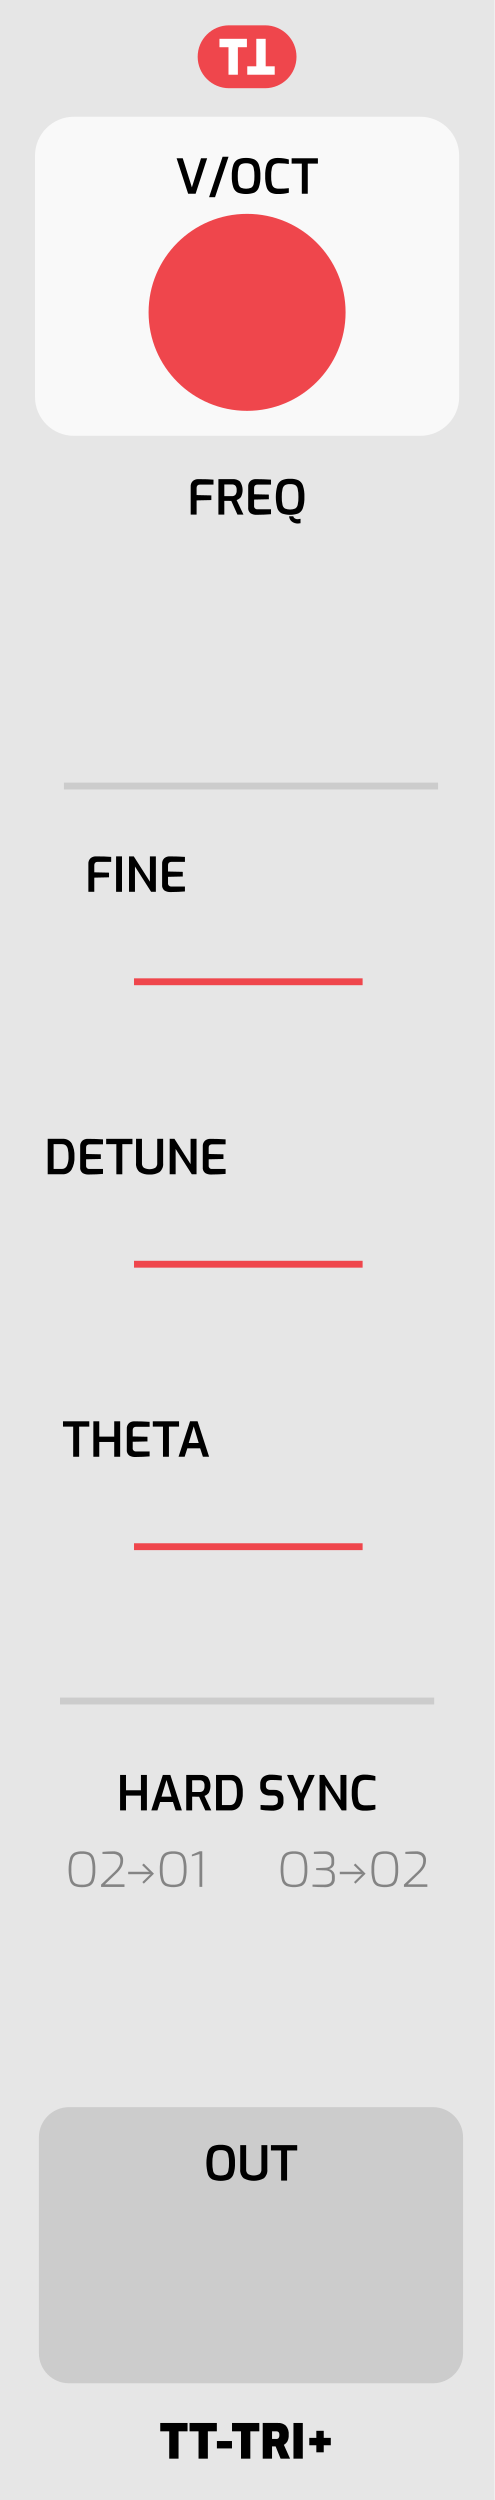
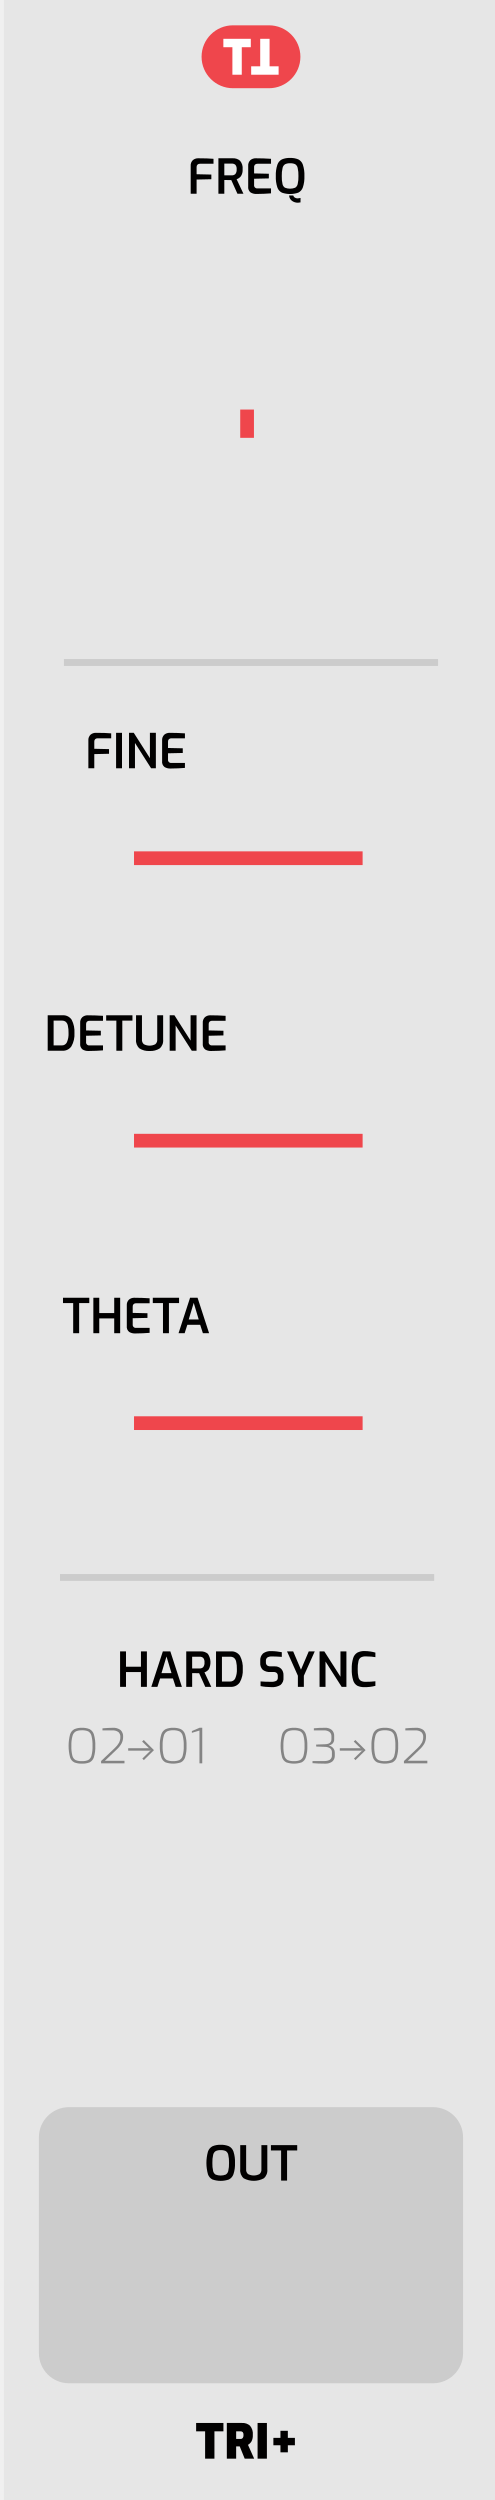
<svg xmlns="http://www.w3.org/2000/svg" width="25.4mm" height="128.499mm" viewBox="0 0 72 364.25">
-   <g>
-     <rect width="72" height="364.25" style="fill: #e6e6e6" />
-     <rect x="5.1" y="17.008" width="61.8" height="46.493" rx="5.669" ry="5.669" style="fill: #f9f9f9" />
-     <g>
-       <path d="M25.731,23.061h.895l1.33,4.235,1.33-4.235h.895l-1.68,5.166H27.411Z" />
-       <path d="M32.43,22.837h.868l-1.967,5.894h-.868Z" />
-       <path d="M34.663,28.07a1.317,1.317,0,0,1-.665-.763,4.672,4.672,0,0,1-.224-1.648A4.683,4.683,0,0,1,34.002,24a1.36,1.36,0,0,1,.668-.78,2.826,2.826,0,0,1,1.184-.206,2.872,2.872,0,0,1,1.193.206,1.345,1.345,0,0,1,.668.777,4.758,4.758,0,0,1,.225,1.663,4.613,4.613,0,0,1-.228,1.648,1.337,1.337,0,0,1-.665.763,3.657,3.657,0,0,1-2.384,0Zm1.929-.717a.823.823,0,0,0,.367-.528,4.531,4.531,0,0,0,.112-1.165,4.694,4.694,0,0,0-.115-1.204.82.82,0,0,0-.368-.532,1.617,1.617,0,0,0-.734-.133,1.537,1.537,0,0,0-.722.137.843.843,0,0,0-.371.532,4.49,4.49,0,0,0-.119,1.201,4.596,4.596,0,0,0,.109,1.169.814.814,0,0,0,.36.525,2.025,2.025,0,0,0,1.48,0Z" />
-       <path d="M39.443,28.063a1.343,1.343,0,0,1-.598-.78,5.138,5.138,0,0,1-.207-1.659,4.817,4.817,0,0,1,.21-1.6,1.401,1.401,0,0,1,.616-.791,2.19,2.19,0,0,1,1.05-.22,5.417,5.417,0,0,1,.844.066,5.538,5.538,0,0,1,.725.157v.665q-.211-.042-.599-.077c-.259-.023-.524-.035-.795-.035a1.434,1.434,0,0,0-.71.144.847.847,0,0,0-.36.536,4.527,4.527,0,0,0-.112,1.169,4.825,4.825,0,0,0,.105,1.169.846.846,0,0,0,.35.539,1.424,1.424,0,0,0,.721.147,11.188,11.188,0,0,0,1.4-.077v.665a5.68,5.68,0,0,1-1.589.189A2.265,2.265,0,0,1,39.443,28.063Z" />
-       <path d="M43.974,23.838H42.489v-.777h3.829v.777H44.841v4.389h-.867Z" />
-     </g>
-     <circle cx="36" cy="45.511" r="14.352" style="fill: #ef464c" />
-     <rect x="5.669" y="307.012" width="61.8" height="40.232" rx="4.387" ry="4.387" style="fill: #ccc" />
-     <g>
-       <path d="M24.656,354.245H23.348v-1.219h3.977v1.219h-1.31v3.982H24.656Z" />
-       <path d="M28.927,354.245h-1.31v-1.219h3.977v1.219H30.285v3.982H28.927Z" />
-       <path d="M31.602,355.659h2.197v1.077H31.602Z" />
-       <path d="M35.115,354.245h-1.31v-1.219h3.976v1.219H36.473v3.982H35.115Z" />
-       <path d="M38.278,353.026h2.22a1.601,1.601,0,0,1,1.154.396,1.827,1.827,0,0,1,.413,1.355,1.85,1.85,0,0,1-.185.921,1.418,1.418,0,0,1-.521.515l.903,2.016H40.883l-.729-1.792h-.518v1.792H38.278Zm1.974,2.331a.419.419,0,0,0,.344-.136.694.694,0,0,0,.111-.438.626.626,0,0,0-.107-.42.447.447,0,0,0-.348-.119h-.615v1.112Z" />
-       <path d="M42.758,353.026h1.359v5.201H42.758Z" />
-       <path d="M48.197,356.274H47.168v1.029H46.09v-1.029H45.062v-1.077H46.09V354.168H47.168v1.029h1.029Z" />
-     </g>
-     <g>
-       <rect x="28.8" y="3.688" width="14.4" height="9.167" rx="4.583" ry="4.583" style="fill: #ef464c" />
-       <g>
-         <path d="M33.291,6.88H31.974V5.655h4V6.88H34.657v4.007H33.291Z" style="fill: #fff" />
-         <path d="M38.709,9.662h1.317v1.225h-4V9.662H37.343V5.655h1.366Z" style="fill: #fff" />
-       </g>
-     </g>
-     <g>
-       <path d="M27.782,70.934a1.056,1.056,0,0,1,.322-.861,1.181,1.181,0,0,1,.776-.266q1.38,0,2.227.077v.721H29.133a.493.493,0,0,0-.359.126.474.474,0,0,0-.13.357v1.043l2.149.049v.679l-2.149.049v2.065h-.861Z" />
-       <path d="M31.821,69.807h2.101a1.503,1.503,0,0,1,1.043.347,2.219,2.219,0,0,1,.143,2.257,1.302,1.302,0,0,1-.633.448l.994,2.114h-.875l-.896-1.988q-.428,0-1.015-.014v2.002h-.861Zm1.953,2.484a.689.689,0,0,0,.521-.192.988.988,0,0,0,.185-.69.881.881,0,0,0-.185-.65.729.729,0,0,0-.521-.176H32.683v1.708Z" />
-       <path d="M36.515,74.79a.948.948,0,0,1-.353-.875V70.934a1.056,1.056,0,0,1,.322-.861,1.181,1.181,0,0,1,.776-.266c.44,0,.816.007,1.135.021.316.015.682.033,1.092.057v.721H37.533a.54.54,0,0,0-.378.122.476.476,0,0,0-.133.368v.917l2.149.049v.679l-2.149.049v.89a.452.452,0,0,0,.504.518h1.96v.721q-.882.078-2.128.092A1.573,1.573,0,0,1,36.515,74.79Z" />
-       <path d="M41.075,74.814a1.315,1.315,0,0,1-.665-.763,6.175,6.175,0,0,1,.004-3.308,1.365,1.365,0,0,1,.668-.78,2.83,2.83,0,0,1,1.184-.206,2.873,2.873,0,0,1,1.193.206,1.338,1.338,0,0,1,.668.777,4.731,4.731,0,0,1,.225,1.662,4.61,4.61,0,0,1-.228,1.648,1.332,1.332,0,0,1-.665.763,3.648,3.648,0,0,1-2.384,0Zm1.929-.717a.825.825,0,0,0,.367-.528,4.535,4.535,0,0,0,.112-1.166,4.655,4.655,0,0,0-.115-1.204A.821.821,0,0,0,43,70.667a1.621,1.621,0,0,0-.734-.133,1.541,1.541,0,0,0-.721.137.841.841,0,0,0-.371.532,4.448,4.448,0,0,0-.119,1.2,4.605,4.605,0,0,0,.108,1.169.816.816,0,0,0,.36.525,2.032,2.032,0,0,0,1.48,0Zm-.462,1.911a1.024,1.024,0,0,1-.417-.784h.603a.499.499,0,0,0,.237.322.823.823,0,0,0,.414.104,1.922,1.922,0,0,0,.406-.062v.644a1.694,1.694,0,0,1-.371.049A1.441,1.441,0,0,1,42.542,76.009Z" />
-     </g>
-     <g>
-       <path d="M12.875,125.9a1.055,1.055,0,0,1,.322-.861,1.179,1.179,0,0,1,.776-.266q1.38,0,2.227.077v.721H14.226a.495.495,0,0,0-.36.126.477.477,0,0,0-.129.357v1.043l2.148.049v.679l-2.148.049v2.065H12.875Z" />
-       <path d="M16.914,124.773h.861v5.166h-.861Z" />
-       <path d="M18.797,124.773h.692l2.353,3.689v-3.689H22.71v5.166h-.693L19.665,126.25v3.689h-.868Z" />
-       <path d="M23.973,129.757a.948.948,0,0,1-.353-.875V125.9a1.055,1.055,0,0,1,.322-.861,1.181,1.181,0,0,1,.777-.266q.658,0,1.134.021t1.092.056v.721H24.991a.539.539,0,0,0-.378.123.475.475,0,0,0-.133.368v.917l2.149.049v.679l-2.149.049v.889a.452.452,0,0,0,.504.518h1.96v.721q-.882.078-2.128.091A1.582,1.582,0,0,1,23.973,129.757Z" />
-     </g>
-     <line x1="52.834" y1="143.043" x2="19.526" y2="143.043" style="fill: none;stroke: #ef464c;stroke-miterlimit: 10" />
-     <g>
-       <path d="M6.949,165.928H9.085a1.468,1.468,0,0,1,1.361.658,3.739,3.739,0,0,1,.402,1.925,3.46,3.46,0,0,1-.441,1.932,1.49,1.49,0,0,1-1.322.651H6.949Zm2.052,4.389a.791.791,0,0,0,.749-.459,3.017,3.017,0,0,0,.237-1.348,4.46,4.46,0,0,0-.104-1.092.992.992,0,0,0-.318-.553.914.914,0,0,0-.564-.161h-1.19v3.612Z" />
-       <path d="M12.035,170.912a.946.946,0,0,1-.353-.875v-2.982a1.055,1.055,0,0,1,.322-.861,1.179,1.179,0,0,1,.776-.266q.658,0,1.134.021t1.093.056v.721H13.054a.536.536,0,0,0-.378.123.475.475,0,0,0-.133.368v.917l2.148.049v.679l-2.148.049v.889a.452.452,0,0,0,.504.518h1.96v.721q-.882.078-2.128.091A1.577,1.577,0,0,1,12.035,170.912Z" />
-       <path d="M16.953,166.705H15.469v-.777h3.829v.777H17.82v4.389h-.867Z" />
-       <path d="M20.33,170.761a1.516,1.516,0,0,1-.508-1.312v-3.521h.861v3.521a.806.806,0,0,0,.28.696,1.783,1.783,0,0,0,1.666,0,.808.808,0,0,0,.279-.696v-3.521h.861v3.521a1.516,1.516,0,0,1-.508,1.312,2.476,2.476,0,0,1-1.466.368A2.477,2.477,0,0,1,20.33,170.761Z" />
-       <path d="M24.723,165.928h.692l2.353,3.689v-3.689h.868v5.166h-.693l-2.352-3.689v3.689h-.868Z" />
-       <path d="M29.898,170.912a.948.948,0,0,1-.353-.875v-2.982a1.055,1.055,0,0,1,.322-.861,1.181,1.181,0,0,1,.777-.266q.658,0,1.134.021t1.092.056v.721H30.917a.539.539,0,0,0-.378.123.475.475,0,0,0-.133.368v.917l2.149.049v.679l-2.149.049v.889a.452.452,0,0,0,.504.518h1.96v.721q-.882.078-2.128.091A1.582,1.582,0,0,1,29.898,170.912Z" />
-     </g>
-     <line x1="52.834" y1="184.198" x2="19.526" y2="184.198" style="fill: none;stroke: #ef464c;stroke-miterlimit: 10" />
-     <g>
-       <path d="M30.962,317.554a1.311,1.311,0,0,1-.664-.763,6.162,6.162,0,0,1,.003-3.308,1.363,1.363,0,0,1,.669-.78,2.822,2.822,0,0,1,1.183-.206,2.87,2.87,0,0,1,1.193.206,1.342,1.342,0,0,1,.669.777,4.758,4.758,0,0,1,.224,1.662,4.61,4.61,0,0,1-.228,1.648,1.329,1.329,0,0,1-.665.763,3.648,3.648,0,0,1-2.384,0Zm1.929-.717a.826.826,0,0,0,.368-.528,4.544,4.544,0,0,0,.111-1.166,4.655,4.655,0,0,0-.115-1.204.82.82,0,0,0-.367-.532,1.625,1.625,0,0,0-.735-.133,1.541,1.541,0,0,0-.721.137.841.841,0,0,0-.371.532,4.488,4.488,0,0,0-.119,1.2,4.651,4.651,0,0,0,.108,1.169.816.816,0,0,0,.36.525,2.032,2.032,0,0,0,1.48,0Z" />
-       <path d="M35.509,317.379a1.516,1.516,0,0,1-.508-1.312v-3.521h.861v3.521a.805.805,0,0,0,.28.696,1.779,1.779,0,0,0,1.666,0,.807.807,0,0,0,.279-.696v-3.521h.861v3.521a1.516,1.516,0,0,1-.508,1.312,3.104,3.104,0,0,1-2.933,0Z" />
-       <path d="M40.958,313.322H39.474v-.776h3.829v.776H41.826v4.39H40.958Z" />
-     </g>
-     <g>
-       <path d="M10.662,207.859H9.178v-.776h3.83v.776H11.53v4.39h-.868Z" />
-       <path d="M13.602,207.083h.861v2.232h2.178V207.083h.867v5.166h-.867v-2.156H14.463v2.156h-.861Z" />
-       <path d="M18.828,212.066a.946.946,0,0,1-.353-.875V208.21a1.056,1.056,0,0,1,.322-.861,1.179,1.179,0,0,1,.776-.266q.658,0,1.134.021t1.092.057v.721H19.846a.537.537,0,0,0-.377.122.472.472,0,0,0-.133.368v.917l2.148.049v.679l-2.148.049v.89a.452.452,0,0,0,.504.518h1.959v.721q-.882.078-2.127.092A1.573,1.573,0,0,1,18.828,212.066Z" />
-       <path d="M23.746,207.859H22.262v-.776H26.09v.776H24.613v4.39h-.867Z" />
-       <path d="M27.693,207.083h1.092l1.68,5.166h-.902l-.398-1.226H27.295l-.393,1.226h-.889Zm1.26,3.164-.728-2.422-.728,2.422Z" />
-     </g>
-     <line x1="52.834" y1="225.353" x2="19.526" y2="225.353" style="fill: none;stroke: #ef464c;stroke-miterlimit: 10" />
-     <line x1="9.312" y1="114.526" x2="63.827" y2="114.526" style="fill: none;stroke: #ccc;stroke-miterlimit: 10" />
-     <line x1="8.742" y1="247.837" x2="63.258" y2="247.837" style="fill: none;stroke: #ccc;stroke-miterlimit: 10" />
-     <g>
-       <path d="M17.496,258.608h.861v2.233h2.177v-2.233h.868v5.166h-.868v-2.155H18.357v2.155h-.861Z" />
-       <path d="M23.727,258.608h1.092l1.68,5.166h-.902l-.399-1.225H23.327l-.392,1.225h-.889Zm1.26,3.164-.729-2.422-.728,2.422Z" />
-       <path d="M27.135,258.608h2.101a1.504,1.504,0,0,1,1.043.347,2.218,2.218,0,0,1,.144,2.258,1.311,1.311,0,0,1-.633.448l.993,2.113h-.875l-.895-1.987c-.285,0-.623-.005-1.016-.015v2.002h-.861Zm1.953,2.485a.69.69,0,0,0,.521-.192.992.992,0,0,0,.185-.69.886.886,0,0,0-.185-.651.73.73,0,0,0-.521-.175H27.996v1.708Z" />
-       <path d="M31.475,258.608H33.61a1.468,1.468,0,0,1,1.361.658,3.729,3.729,0,0,1,.402,1.925,3.471,3.471,0,0,1-.44,1.933,1.494,1.494,0,0,1-1.323.65H31.475Zm2.052,4.39a.789.789,0,0,0,.749-.459,3.015,3.015,0,0,0,.238-1.348,4.407,4.407,0,0,0-.105-1.092.985.985,0,0,0-.318-.553.912.912,0,0,0-.564-.161h-1.19v3.612Z" />
-       <path d="M38.727,263.774a5.793,5.793,0,0,1-.763-.111v-.68c.421.038.94.057,1.562.057a1.509,1.509,0,0,0,.711-.134.501.501,0,0,0,.24-.482v-.245a.553.553,0,0,0-.153-.42.638.638,0,0,0-.455-.147h-.483a1.632,1.632,0,0,1-1.102-.321,1.317,1.317,0,0,1-.368-1.043V259.98a1.328,1.328,0,0,1,.406-1.071,1.826,1.826,0,0,1,1.204-.343,7.18,7.18,0,0,1,.795.049q.429.05.738.112v.679q-.946-.063-1.435-.062a1.23,1.23,0,0,0-.662.144.584.584,0,0,0-.22.528v.175a.557.557,0,0,0,.171.455.815.815,0,0,0,.521.141h.539a1.309,1.309,0,0,1,.99.352,1.294,1.294,0,0,1,.34.935v.329a1.244,1.244,0,0,1-.447,1.109,2.286,2.286,0,0,1-1.289.305C39.315,263.816,39.035,263.803,38.727,263.774Z" />
-       <path d="M43.402,262.157l-1.582-3.549h.896l1.135,2.667,1.133-2.667h.875l-1.588,3.549v1.617h-.869Z" />
-       <path d="M46.56,258.608h.692l2.353,3.689v-3.689h.867v5.166h-.693l-2.352-3.688v3.688h-.867Z" />
-       <path d="M52.055,263.61a1.337,1.337,0,0,1-.598-.78,5.111,5.111,0,0,1-.207-1.659,4.813,4.813,0,0,1,.21-1.6,1.39,1.39,0,0,1,.616-.791,2.184,2.184,0,0,1,1.05-.221,5.455,5.455,0,0,1,.843.066,5.547,5.547,0,0,1,.725.157v.665q-.209-.041-.598-.076t-.795-.035a1.438,1.438,0,0,0-.711.144.848.848,0,0,0-.359.535,4.524,4.524,0,0,0-.113,1.169,4.819,4.819,0,0,0,.105,1.169.851.851,0,0,0,.35.539,1.43,1.43,0,0,0,.722.147,11.254,11.254,0,0,0,1.399-.077v.665a5.67,5.67,0,0,1-1.588.189A2.265,2.265,0,0,1,52.055,263.61Z" />
-     </g>
-     <g>
-       <path d="M10.82,274.777a1.244,1.244,0,0,1-.616-.742,6.628,6.628,0,0,1,.004-3.325,1.308,1.308,0,0,1,.626-.77,2.574,2.574,0,0,1,1.106-.2,2.611,2.611,0,0,1,1.124.2,1.287,1.287,0,0,1,.615.767,5.154,5.154,0,0,1,.207,1.673,4.961,4.961,0,0,1-.21,1.655,1.244,1.244,0,0,1-.616.742,2.764,2.764,0,0,1-1.12.185A2.764,2.764,0,0,1,10.82,274.777Zm2.033-.34a1.011,1.011,0,0,0,.473-.634A4.908,4.908,0,0,0,13.48,272.38a5.235,5.235,0,0,0-.154-1.478,1.005,1.005,0,0,0-.473-.641,2.119,2.119,0,0,0-.913-.157,2.044,2.044,0,0,0-.886.157,1.059,1.059,0,0,0-.486.647A4.822,4.822,0,0,0,10.4,272.38a5.243,5.243,0,0,0,.144,1.428.979.979,0,0,0,.462.63,2.134,2.134,0,0,0,.935.161A2.069,2.069,0,0,0,12.854,274.438Z" style="fill: #848484" />
-       <path d="M14.727,274.585l1.96-1.862a3.309,3.309,0,0,0,.658-.811,1.802,1.802,0,0,0,.189-.841.91.91,0,0,0-.27-.703,1.413,1.413,0,0,0-.955-.248H14.93v-.302q.91-.076,1.47-.077a1.683,1.683,0,0,1,1.183.34,1.256,1.256,0,0,1,.357.956,2.104,2.104,0,0,1-.217.966,3.529,3.529,0,0,1-.735.917l-1.701,1.624h2.85v.378H14.727Z" style="fill: #848484" />
-       <path d="M18.675,272.716h3.311v.356H18.675Z" style="fill: #848484" />
-       <path d="M20.739,274.221l1.246-1.225-1.281-1.254.238-.224,1.49,1.478-1.477,1.455Z" style="fill: #848484" />
-       <path d="M24.113,274.777a1.238,1.238,0,0,1-.616-.742,4.961,4.961,0,0,1-.21-1.655,5.034,5.034,0,0,1,.213-1.67,1.309,1.309,0,0,1,.627-.77,2.57,2.57,0,0,1,1.106-.2,2.607,2.607,0,0,1,1.123.2,1.284,1.284,0,0,1,.616.767,5.159,5.159,0,0,1,.206,1.673,4.936,4.936,0,0,1-.21,1.655,1.238,1.238,0,0,1-.616.742,3.471,3.471,0,0,1-2.239,0Zm2.033-.34a1.014,1.014,0,0,0,.473-.634,4.914,4.914,0,0,0,.153-1.424,5.242,5.242,0,0,0-.153-1.478,1.008,1.008,0,0,0-.473-.641,2.122,2.122,0,0,0-.913-.157,2.038,2.038,0,0,0-.886.157,1.052,1.052,0,0,0-.486.647,4.822,4.822,0,0,0-.168,1.471,5.243,5.243,0,0,0,.144,1.428.973.973,0,0,0,.462.63,2.131,2.131,0,0,0,.935.161A2.072,2.072,0,0,0,26.146,274.438Z" style="fill: #848484" />
-       <path d="M29.061,270.14l-1.105.336v-.259l1.134-.49h.378v5.194h-.406Z" style="fill: #848484" />
-     </g>
-     <g>
-       <path d="M41.711,274.776a1.241,1.241,0,0,1-.616-.742,6.624,6.624,0,0,1,.004-3.324,1.307,1.307,0,0,1,.626-.77,2.575,2.575,0,0,1,1.106-.199,2.613,2.613,0,0,1,1.124.199,1.287,1.287,0,0,1,.615.767,5.154,5.154,0,0,1,.207,1.673,4.953,4.953,0,0,1-.21,1.655,1.241,1.241,0,0,1-.616.742,3.474,3.474,0,0,1-2.24,0Zm2.033-.339a1.011,1.011,0,0,0,.473-.634,4.92,4.92,0,0,0,.154-1.425,5.232,5.232,0,0,0-.154-1.477,1,1,0,0,0-.473-.641,2.104,2.104,0,0,0-.913-.157,2.029,2.029,0,0,0-.886.157,1.056,1.056,0,0,0-.486.647,4.815,4.815,0,0,0-.168,1.47,5.256,5.256,0,0,0,.144,1.429.979.979,0,0,0,.462.63,2.134,2.134,0,0,0,.935.161A2.069,2.069,0,0,0,43.744,274.438Z" style="fill: #848484" />
-       <path d="M45.533,274.893v-.309H47.248a1.511,1.511,0,0,0,.815-.189.749.749,0,0,0,.298-.686v-.378a.683.683,0,0,0-.28-.609,1.262,1.262,0,0,0-.679-.202l-1.337-.05v-.286l1.322-.05c.603-.022.903-.271.903-.741v-.399a.786.786,0,0,0-.28-.647,1.261,1.261,0,0,0-.811-.228h-1.47v-.308a14.125,14.125,0,0,1,1.616-.07,1.408,1.408,0,0,1,1.009.322,1.147,1.147,0,0,1,.336.867v.455a.848.848,0,0,1-.249.669,1.075,1.075,0,0,1-.521.27,1.202,1.202,0,0,1,.375.154,1.036,1.036,0,0,1,.343.346,1.011,1.011,0,0,1,.144.55v.393a1.095,1.095,0,0,1-.368.889,1.585,1.585,0,0,1-1.046.308Q46.282,274.962,45.533,274.893Z" style="fill: #848484" />
-       <path d="M49.509,272.715H52.82v.357H49.509Z" style="fill: #848484" />
-       <path d="M51.574,274.22l1.246-1.225-1.281-1.253.238-.224,1.49,1.477-1.477,1.456Z" style="fill: #848484" />
-       <path d="M54.948,274.776a1.235,1.235,0,0,1-.616-.742,4.953,4.953,0,0,1-.21-1.655,5.023,5.023,0,0,1,.213-1.669,1.308,1.308,0,0,1,.627-.77,2.572,2.572,0,0,1,1.106-.199,2.608,2.608,0,0,1,1.123.199,1.284,1.284,0,0,1,.616.767,5.159,5.159,0,0,1,.206,1.673,4.928,4.928,0,0,1-.21,1.655,1.235,1.235,0,0,1-.616.742,3.471,3.471,0,0,1-2.239,0Zm2.033-.339a1.014,1.014,0,0,0,.473-.634,4.926,4.926,0,0,0,.153-1.425,5.239,5.239,0,0,0-.153-1.477,1.003,1.003,0,0,0-.473-.641,2.107,2.107,0,0,0-.913-.157,2.023,2.023,0,0,0-.886.157,1.049,1.049,0,0,0-.486.647,4.815,4.815,0,0,0-.168,1.47,5.256,5.256,0,0,0,.144,1.429.973.973,0,0,0,.462.63,2.131,2.131,0,0,0,.935.161A2.072,2.072,0,0,0,56.981,274.438Z" style="fill: #848484" />
-       <path d="M58.853,274.584l1.96-1.862a3.274,3.274,0,0,0,.658-.811,1.795,1.795,0,0,0,.19-.84.91.91,0,0,0-.27-.704,1.419,1.419,0,0,0-.956-.248H59.057v-.301q.91-.078,1.47-.077a1.687,1.687,0,0,1,1.184.34,1.253,1.253,0,0,1,.356.955,2.101,2.101,0,0,1-.217.966,3.512,3.512,0,0,1-.734.917l-1.701,1.624h2.849v.378H58.853Z" style="fill: #848484" />
-     </g>
-   </g>
+   <rect x="0.569" width="72" height="364.25" style="fill:#e6e6e6" />
+   <rect x="29.369" y="3.688" width="14.4" height="9.167" rx="4.583" ry="4.583" style="fill:#ef464c" />
+   <path d="M33.86,6.88H32.543V5.655h4V6.88H35.226v4.007H33.86Z" style="fill:#fff" />
+   <path d="M39.278,9.662h1.317v1.225h-4V9.662h1.317V5.655h1.366Z" style="fill:#fff" />
+   <rect x="5.669" y="307.012" width="61.8" height="40.232" rx="4.387" ry="4.387" style="fill:#ccc" />
+   <path d="M29.885,354.245H28.576v-1.219h3.977v1.219h-1.31v3.982H29.885Z" style="fill:#010000" />
+   <path d="M33.049,353.026h2.219a1.602,1.602,0,0,1,1.155.396,1.827,1.827,0,0,1,.413,1.355,1.861,1.861,0,0,1-.185.921,1.403,1.403,0,0,1-.521.515l.903,2.016h-1.38l-.727-1.792h-.519v1.792H33.049Zm1.975,2.331a.418.418,0,0,0,.343-.136.693.693,0,0,0,.112-.438.625.625,0,0,0-.109-.42.444.444,0,0,0-.346-.119h-.616v1.112Z" style="fill:#010000" />
+   <path d="M37.529,353.026h1.358v5.201H37.529Z" style="fill:#010000" />
+   <path d="M42.968,356.274H41.94v1.029H40.861v-1.029H39.832v-1.077h1.029V354.168h1.078v1.029h1.028Z" style="fill:#010000" />
+   <path d="M27.782,24.188a1.055,1.055,0,0,1,.322-.861,1.179,1.179,0,0,1,.776-.266q1.38,0,2.227.077v.721H29.133a.493.493,0,0,0-.359.126.474.474,0,0,0-.13.357v1.043l2.149.049v.679l-2.149.049v2.065h-.861Z" style="fill:#010000" />
+   <path d="M31.821,23.061h2.101a1.505,1.505,0,0,1,1.043.347,1.65,1.65,0,0,1,.385,1.256,1.645,1.645,0,0,1-.242,1.001,1.302,1.302,0,0,1-.633.448l.994,2.114h-.875l-.896-1.988q-.428,0-1.015-.014v2.002h-.861Zm1.953,2.485a.691.691,0,0,0,.521-.192.99.99,0,0,0,.185-.69.884.884,0,0,0-.185-.651.731.731,0,0,0-.521-.175H32.683v1.708Z" style="fill:#010000" />
+   <path d="M36.515,28.044a.948.948,0,0,1-.353-.875V24.188a1.055,1.055,0,0,1,.322-.861,1.179,1.179,0,0,1,.776-.266c.44,0,.816.007,1.135.021.316.014.682.033,1.092.056v.721H37.533a.537.537,0,0,0-.378.123.475.475,0,0,0-.133.368v.917l2.149.049v.679l-2.149.049v.889a.452.452,0,0,0,.504.518h1.96V28.17q-.882.078-2.128.091A1.577,1.577,0,0,1,36.515,28.044Z" style="fill:#010000" />
+   <path d="M41.075,28.069a1.317,1.317,0,0,1-.665-.763,4.695,4.695,0,0,1-.224-1.648,4.683,4.683,0,0,1,.228-1.659,1.363,1.363,0,0,1,.668-.78,2.829,2.829,0,0,1,1.184-.206,2.872,2.872,0,0,1,1.193.206,1.338,1.338,0,0,1,.668.777,4.734,4.734,0,0,1,.225,1.663,4.613,4.613,0,0,1-.228,1.648,1.333,1.333,0,0,1-.665.763,3.657,3.657,0,0,1-2.384,0Zm1.929-.717a.823.823,0,0,0,.367-.528,4.531,4.531,0,0,0,.112-1.165,4.65,4.65,0,0,0-.115-1.204A.82.82,0,0,0,43,23.921a1.614,1.614,0,0,0-.734-.133,1.535,1.535,0,0,0-.721.137.84.84,0,0,0-.371.532,4.45,4.45,0,0,0-.119,1.201,4.605,4.605,0,0,0,.108,1.169.814.814,0,0,0,.36.525,2.025,2.025,0,0,0,1.48,0Zm-.462,1.911a1.023,1.023,0,0,1-.417-.784h.603a.499.499,0,0,0,.237.322.818.818,0,0,0,.414.105,1.93,1.93,0,0,0,.406-.063v.644a1.668,1.668,0,0,1-.371.049A1.441,1.441,0,0,1,42.542,29.263Z" style="fill:#010000" />
+   <path d="M12.875,107.9a1.055,1.055,0,0,1,.322-.861,1.179,1.179,0,0,1,.776-.266q1.38,0,2.227.077v.721H14.226a.495.495,0,0,0-.36.126.477.477,0,0,0-.129.357v1.043l2.148.049v.679l-2.148.049v2.065H12.875Z" style="fill:#010000" />
+   <path d="M16.914,106.773h.861v5.166h-.861Z" style="fill:#010000" />
+   <path d="M18.797,106.773h.692l2.353,3.689v-3.689H22.71v5.166h-.693L19.665,108.25v3.689h-.868Z" style="fill:#010000" />
+   <path d="M23.973,111.757a.948.948,0,0,1-.353-.875V107.9a1.055,1.055,0,0,1,.322-.861,1.181,1.181,0,0,1,.777-.266q.658,0,1.134.021t1.092.056v.721H24.991a.539.539,0,0,0-.378.123.475.475,0,0,0-.133.368v.917l2.149.049v.679l-2.149.049v.889a.452.452,0,0,0,.504.518h1.96v.721q-.882.078-2.128.091A1.582,1.582,0,0,1,23.973,111.757Z" style="fill:#010000" />
+   <line x1="52.834" y1="125.043" x2="19.526" y2="125.043" style="fill:#ef464c;stroke:#ef464c;stroke-miterlimit:10;stroke-width:2px" />
+   <path d="M6.949,147.928H9.085a1.468,1.468,0,0,1,1.361.658,3.739,3.739,0,0,1,.402,1.925,3.46,3.46,0,0,1-.441,1.932,1.49,1.49,0,0,1-1.322.651H6.949Zm2.052,4.389a.791.791,0,0,0,.749-.459,3.017,3.017,0,0,0,.237-1.348,4.46,4.46,0,0,0-.104-1.092.992.992,0,0,0-.318-.553.914.914,0,0,0-.564-.161h-1.19v3.612Z" style="fill:#010000" />
+   <path d="M12.035,152.912a.946.946,0,0,1-.353-.875v-2.982a1.055,1.055,0,0,1,.322-.861,1.179,1.179,0,0,1,.776-.266q.658,0,1.134.021t1.093.056v.721H13.054a.536.536,0,0,0-.378.123.475.475,0,0,0-.133.368v.917l2.148.049v.679l-2.148.049v.889a.452.452,0,0,0,.504.518h1.96v.721q-.882.078-2.128.091A1.577,1.577,0,0,1,12.035,152.912Z" style="fill:#010000" />
+   <path d="M16.953,148.705H15.469v-.777h3.829v.777H17.82v4.389h-.867Z" style="fill:#010000" />
+   <path d="M20.33,152.761a1.516,1.516,0,0,1-.508-1.312v-3.521h.861v3.521a.806.806,0,0,0,.28.696,1.783,1.783,0,0,0,1.666,0,.808.808,0,0,0,.279-.696v-3.521h.861v3.521a1.516,1.516,0,0,1-.508,1.312,2.476,2.476,0,0,1-1.466.368A2.477,2.477,0,0,1,20.33,152.761Z" style="fill:#010000" />
+   <path d="M24.723,147.928h.692l2.353,3.689v-3.689h.868v5.166h-.693l-2.352-3.689v3.689h-.868Z" style="fill:#010000" />
+   <path d="M29.898,152.912a.948.948,0,0,1-.353-.875v-2.982a1.055,1.055,0,0,1,.322-.861,1.181,1.181,0,0,1,.777-.266q.658,0,1.134.021t1.092.056v.721H30.917a.539.539,0,0,0-.378.123.475.475,0,0,0-.133.368v.917l2.149.049v.679l-2.149.049v.889a.452.452,0,0,0,.504.518h1.96v.721q-.882.078-2.128.091A1.582,1.582,0,0,1,29.898,152.912Z" style="fill:#010000" />
+   <line x1="52.834" y1="166.198" x2="19.526" y2="166.198" style="fill:#ef464c;stroke:#ef464c;stroke-miterlimit:10;stroke-width:2px" />
+   <path d="M30.962,317.554a1.311,1.311,0,0,1-.664-.763,6.162,6.162,0,0,1,.003-3.308,1.363,1.363,0,0,1,.669-.78,2.822,2.822,0,0,1,1.183-.206,2.87,2.87,0,0,1,1.193.206,1.342,1.342,0,0,1,.669.777,4.758,4.758,0,0,1,.224,1.662,4.61,4.61,0,0,1-.228,1.648,1.329,1.329,0,0,1-.665.763,3.648,3.648,0,0,1-2.384,0Zm1.929-.717a.826.826,0,0,0,.368-.528,4.544,4.544,0,0,0,.111-1.166,4.655,4.655,0,0,0-.115-1.204.82.82,0,0,0-.367-.532,1.625,1.625,0,0,0-.735-.133,1.541,1.541,0,0,0-.721.137.841.841,0,0,0-.371.532,4.488,4.488,0,0,0-.119,1.2,4.651,4.651,0,0,0,.108,1.169.816.816,0,0,0,.36.525,2.032,2.032,0,0,0,1.48,0Z" style="fill:#010000" />
+   <path d="M35.509,317.379a1.516,1.516,0,0,1-.508-1.312v-3.521h.861v3.521a.805.805,0,0,0,.28.696,1.779,1.779,0,0,0,1.666,0,.807.807,0,0,0,.279-.696v-3.521h.861v3.521a1.516,1.516,0,0,1-.508,1.312,3.104,3.104,0,0,1-2.933,0Z" style="fill:#010000" />
+   <path d="M40.958,313.322H39.474v-.776h3.829v.776H41.826v4.39H40.958Z" style="fill:#010000" />
+   <path d="M10.662,189.859H9.178v-.776h3.83v.776H11.53v4.39h-.868Z" style="fill:#010000" />
+   <path d="M13.602,189.083h.861v2.232h2.178V189.083h.867v5.166h-.867v-2.156H14.463v2.156h-.861Z" style="fill:#010000" />
+   <path d="M18.828,194.066a.946.946,0,0,1-.353-.875V190.21a1.056,1.056,0,0,1,.322-.861,1.179,1.179,0,0,1,.776-.266q.658,0,1.134.021t1.092.057v.721H19.846a.537.537,0,0,0-.377.122.472.472,0,0,0-.133.368v.917l2.148.049v.679l-2.148.049v.89a.452.452,0,0,0,.504.518h1.959v.721q-.882.078-2.127.092A1.573,1.573,0,0,1,18.828,194.066Z" style="fill:#010000" />
+   <path d="M23.746,189.859H22.262v-.776H26.09v.776H24.613v4.39h-.867Z" style="fill:#010000" />
+   <path d="M27.693,189.083h1.092l1.68,5.166h-.902l-.398-1.226H27.295l-.393,1.226h-.889Zm1.26,3.164-.728-2.422-.728,2.422Z" style="fill:#010000" />
+   <line x1="52.834" y1="207.353" x2="19.526" y2="207.353" style="fill:#ef464c;stroke:#ef464c;stroke-miterlimit:10;stroke-width:2px" />
+   <line x1="9.312" y1="96.526" x2="63.827" y2="96.526" style="fill:none;stroke:#ccc;stroke-miterlimit:10" />
+   <line x1="8.742" y1="229.837" x2="63.258" y2="229.837" style="fill:none;stroke:#ccc;stroke-miterlimit:10" />
+   <path d="M17.496,240.608h.861v2.233h2.177v-2.233h.868v5.166h-.868v-2.155H18.357v2.155h-.861Z" style="fill:#010000" />
+   <path d="M23.727,240.608h1.092l1.68,5.166h-.902l-.399-1.225H23.327l-.392,1.225h-.889Zm1.26,3.164-.729-2.422-.728,2.422Z" style="fill:#010000" />
+   <path d="M27.135,240.608h2.101a1.504,1.504,0,0,1,1.043.347,2.218,2.218,0,0,1,.144,2.258,1.311,1.311,0,0,1-.633.448l.993,2.113h-.875l-.895-1.987c-.285,0-.623-.005-1.016-.015v2.002h-.861Zm1.953,2.485a.69.69,0,0,0,.521-.192.992.992,0,0,0,.185-.69.886.886,0,0,0-.185-.651.73.73,0,0,0-.521-.175H27.996v1.708Z" style="fill:#010000" />
+   <path d="M31.475,240.608H33.61a1.468,1.468,0,0,1,1.361.658,3.729,3.729,0,0,1,.402,1.925,3.471,3.471,0,0,1-.44,1.933,1.494,1.494,0,0,1-1.323.65H31.475Zm2.052,4.39a.789.789,0,0,0,.749-.459,3.015,3.015,0,0,0,.238-1.348,4.407,4.407,0,0,0-.105-1.092.985.985,0,0,0-.318-.553.912.912,0,0,0-.564-.161h-1.19v3.612Z" style="fill:#010000" />
+   <path d="M38.727,245.774a5.793,5.793,0,0,1-.763-.111v-.68c.421.038.94.057,1.562.057a1.509,1.509,0,0,0,.711-.134.501.501,0,0,0,.24-.482v-.245a.553.553,0,0,0-.153-.42.638.638,0,0,0-.455-.147h-.483a1.632,1.632,0,0,1-1.102-.321,1.317,1.317,0,0,1-.368-1.043V241.98a1.328,1.328,0,0,1,.406-1.071,1.826,1.826,0,0,1,1.204-.343,7.18,7.18,0,0,1,.795.049q.429.05.738.112v.679q-.946-.063-1.435-.062a1.23,1.23,0,0,0-.662.144.584.584,0,0,0-.22.528v.175a.557.557,0,0,0,.171.455.815.815,0,0,0,.521.141h.539a1.309,1.309,0,0,1,.99.352,1.294,1.294,0,0,1,.34.935v.329a1.244,1.244,0,0,1-.447,1.109,2.286,2.286,0,0,1-1.289.305C39.315,245.816,39.035,245.803,38.727,245.774Z" style="fill:#010000" />
+   <path d="M43.402,244.157l-1.582-3.549h.896l1.135,2.667,1.133-2.667h.875l-1.588,3.549v1.617h-.869Z" style="fill:#010000" />
+   <path d="M46.56,240.608h.692l2.353,3.689v-3.689h.867v5.166h-.693l-2.352-3.688v3.688h-.867Z" style="fill:#010000" />
+   <path d="M52.055,245.61a1.337,1.337,0,0,1-.598-.78,5.111,5.111,0,0,1-.207-1.659,4.813,4.813,0,0,1,.21-1.6,1.39,1.39,0,0,1,.616-.791,2.184,2.184,0,0,1,1.05-.221,5.455,5.455,0,0,1,.843.066,5.547,5.547,0,0,1,.725.157v.665q-.209-.041-.598-.076t-.795-.035a1.438,1.438,0,0,0-.711.144.848.848,0,0,0-.359.535,4.524,4.524,0,0,0-.113,1.169,4.819,4.819,0,0,0,.105,1.169.851.851,0,0,0,.35.539,1.43,1.43,0,0,0,.722.147,11.254,11.254,0,0,0,1.399-.077v.665a5.67,5.67,0,0,1-1.588.189A2.265,2.265,0,0,1,52.055,245.61Z" style="fill:#010000" />
+   <path d="M10.82,256.777a1.244,1.244,0,0,1-.616-.742,6.628,6.628,0,0,1,.004-3.325,1.308,1.308,0,0,1,.626-.77,2.574,2.574,0,0,1,1.106-.2,2.611,2.611,0,0,1,1.124.2,1.287,1.287,0,0,1,.615.767,5.154,5.154,0,0,1,.207,1.673,4.961,4.961,0,0,1-.21,1.655,1.244,1.244,0,0,1-.616.742,2.764,2.764,0,0,1-1.12.185A2.764,2.764,0,0,1,10.82,256.777Zm2.033-.34a1.011,1.011,0,0,0,.473-.634A4.908,4.908,0,0,0,13.48,254.38a5.235,5.235,0,0,0-.154-1.478,1.005,1.005,0,0,0-.473-.641,2.119,2.119,0,0,0-.913-.157,2.044,2.044,0,0,0-.886.157,1.059,1.059,0,0,0-.486.647A4.822,4.822,0,0,0,10.4,254.38a5.243,5.243,0,0,0,.144,1.428.979.979,0,0,0,.462.63,2.134,2.134,0,0,0,.935.161A2.069,2.069,0,0,0,12.854,256.438Z" style="fill:#848484" />
+   <path d="M14.727,256.585l1.96-1.862a3.309,3.309,0,0,0,.658-.811,1.802,1.802,0,0,0,.189-.841.91.91,0,0,0-.27-.703,1.413,1.413,0,0,0-.955-.248H14.93v-.302q.91-.076,1.47-.077a1.683,1.683,0,0,1,1.183.34,1.256,1.256,0,0,1,.357.956,2.104,2.104,0,0,1-.217.966,3.529,3.529,0,0,1-.735.917l-1.701,1.624h2.85v.378H14.727Z" style="fill:#848484" />
+   <path d="M18.675,254.716h3.311v.356H18.675Z" style="fill:#848484" />
+   <path d="M20.739,256.221l1.246-1.225-1.281-1.254.238-.224,1.49,1.478-1.477,1.455Z" style="fill:#848484" />
+   <path d="M24.113,256.777a1.238,1.238,0,0,1-.616-.742,4.961,4.961,0,0,1-.21-1.655,5.034,5.034,0,0,1,.213-1.67,1.309,1.309,0,0,1,.627-.77,2.57,2.57,0,0,1,1.106-.2,2.607,2.607,0,0,1,1.123.2,1.284,1.284,0,0,1,.616.767,5.159,5.159,0,0,1,.206,1.673,4.936,4.936,0,0,1-.21,1.655,1.238,1.238,0,0,1-.616.742,3.471,3.471,0,0,1-2.239,0Zm2.033-.34a1.014,1.014,0,0,0,.473-.634,4.914,4.914,0,0,0,.153-1.424,5.242,5.242,0,0,0-.153-1.478,1.008,1.008,0,0,0-.473-.641,2.122,2.122,0,0,0-.913-.157,2.038,2.038,0,0,0-.886.157,1.052,1.052,0,0,0-.486.647,4.822,4.822,0,0,0-.168,1.471,5.243,5.243,0,0,0,.144,1.428.973.973,0,0,0,.462.63,2.131,2.131,0,0,0,.935.161A2.072,2.072,0,0,0,26.146,256.438Z" style="fill:#848484" />
+   <path d="M29.061,252.14l-1.105.336v-.259l1.134-.49h.378v5.194h-.406Z" style="fill:#848484" />
+   <path d="M41.711,256.776a1.241,1.241,0,0,1-.616-.742,6.624,6.624,0,0,1,.004-3.324,1.307,1.307,0,0,1,.626-.77,2.575,2.575,0,0,1,1.106-.199,2.613,2.613,0,0,1,1.124.199,1.287,1.287,0,0,1,.615.767,5.154,5.154,0,0,1,.207,1.673,4.953,4.953,0,0,1-.21,1.655,1.241,1.241,0,0,1-.616.742,3.474,3.474,0,0,1-2.24,0Zm2.033-.339a1.011,1.011,0,0,0,.473-.634,4.92,4.92,0,0,0,.154-1.425,5.232,5.232,0,0,0-.154-1.477,1,1,0,0,0-.473-.641,2.104,2.104,0,0,0-.913-.157,2.029,2.029,0,0,0-.886.157,1.056,1.056,0,0,0-.486.647,4.815,4.815,0,0,0-.168,1.47,5.256,5.256,0,0,0,.144,1.429.979.979,0,0,0,.462.63,2.134,2.134,0,0,0,.935.161A2.069,2.069,0,0,0,43.744,256.438Z" style="fill:#848484" />
+   <path d="M45.533,256.893v-.309H47.248a1.511,1.511,0,0,0,.815-.189.749.749,0,0,0,.298-.686v-.378a.683.683,0,0,0-.28-.609,1.262,1.262,0,0,0-.679-.202l-1.337-.05v-.286l1.322-.05c.603-.022.903-.271.903-.741v-.399a.786.786,0,0,0-.28-.647,1.261,1.261,0,0,0-.811-.228h-1.47v-.308a14.125,14.125,0,0,1,1.616-.07,1.408,1.408,0,0,1,1.009.322,1.147,1.147,0,0,1,.336.867v.455a.848.848,0,0,1-.249.669,1.075,1.075,0,0,1-.521.27,1.202,1.202,0,0,1,.375.154,1.036,1.036,0,0,1,.343.346,1.011,1.011,0,0,1,.144.55v.393a1.095,1.095,0,0,1-.368.889,1.585,1.585,0,0,1-1.046.308Q46.282,256.962,45.533,256.893Z" style="fill:#848484" />
+   <path d="M49.509,254.715H52.82v.357H49.509Z" style="fill:#848484" />
+   <path d="M51.574,256.22l1.246-1.225-1.281-1.253.238-.224,1.49,1.477-1.477,1.456Z" style="fill:#848484" />
+   <path d="M54.948,256.776a1.235,1.235,0,0,1-.616-.742,4.953,4.953,0,0,1-.21-1.655,5.023,5.023,0,0,1,.213-1.669,1.308,1.308,0,0,1,.627-.77,2.572,2.572,0,0,1,1.106-.199,2.608,2.608,0,0,1,1.123.199,1.284,1.284,0,0,1,.616.767,5.159,5.159,0,0,1,.206,1.673,4.928,4.928,0,0,1-.21,1.655,1.235,1.235,0,0,1-.616.742,3.471,3.471,0,0,1-2.239,0Zm2.033-.339a1.014,1.014,0,0,0,.473-.634,4.926,4.926,0,0,0,.153-1.425,5.239,5.239,0,0,0-.153-1.477,1.003,1.003,0,0,0-.473-.641,2.107,2.107,0,0,0-.913-.157,2.023,2.023,0,0,0-.886.157,1.049,1.049,0,0,0-.486.647,4.815,4.815,0,0,0-.168,1.47,5.256,5.256,0,0,0,.144,1.429.973.973,0,0,0,.462.63,2.131,2.131,0,0,0,.935.161A2.072,2.072,0,0,0,56.981,256.438Z" style="fill:#848484" />
+   <path d="M58.853,256.584l1.96-1.862a3.274,3.274,0,0,0,.658-.811,1.795,1.795,0,0,0,.19-.84.91.91,0,0,0-.27-.704,1.419,1.419,0,0,0-.956-.248H59.057v-.301q.91-.078,1.47-.077a1.687,1.687,0,0,1,1.184.34,1.253,1.253,0,0,1,.356.955,2.101,2.101,0,0,1-.217.966,3.512,3.512,0,0,1-.734.917l-1.701,1.624h2.849v.378H58.853Z" style="fill:#848484" />
+   <line x1="36" y1="63.792" x2="36" y2="59.672" style="fill:#ef464c;stroke:#ef464c;stroke-miterlimit:10;stroke-width:2px" />
</svg>
